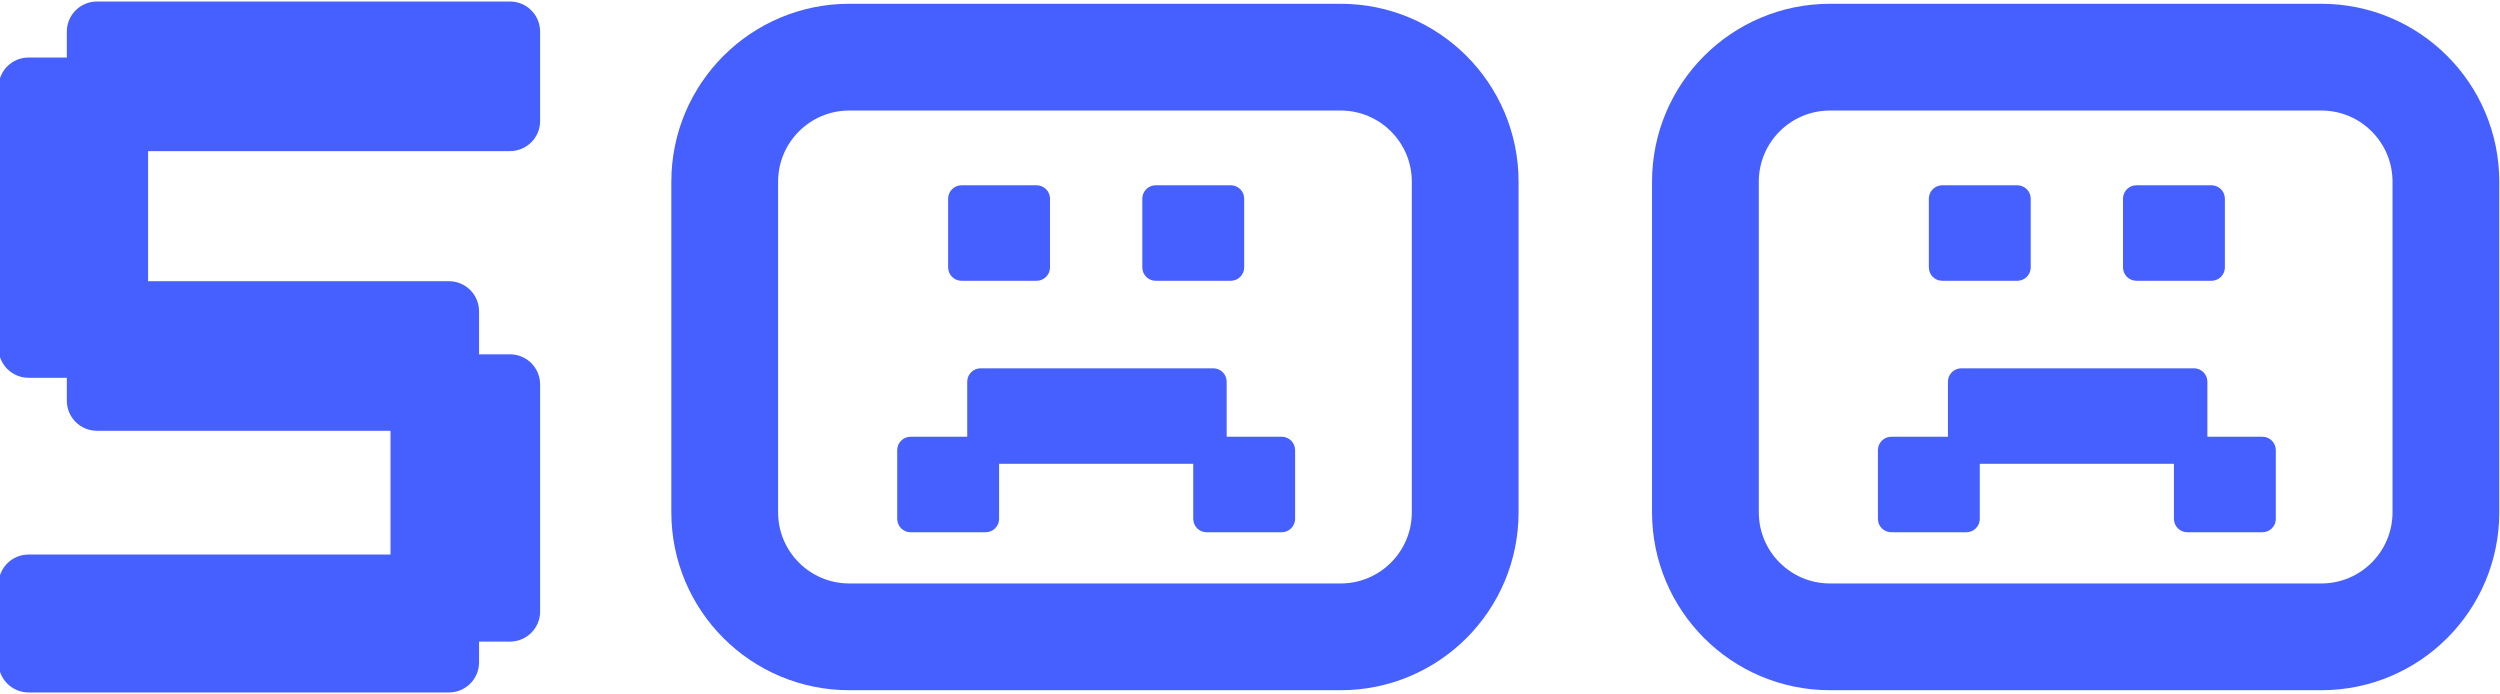
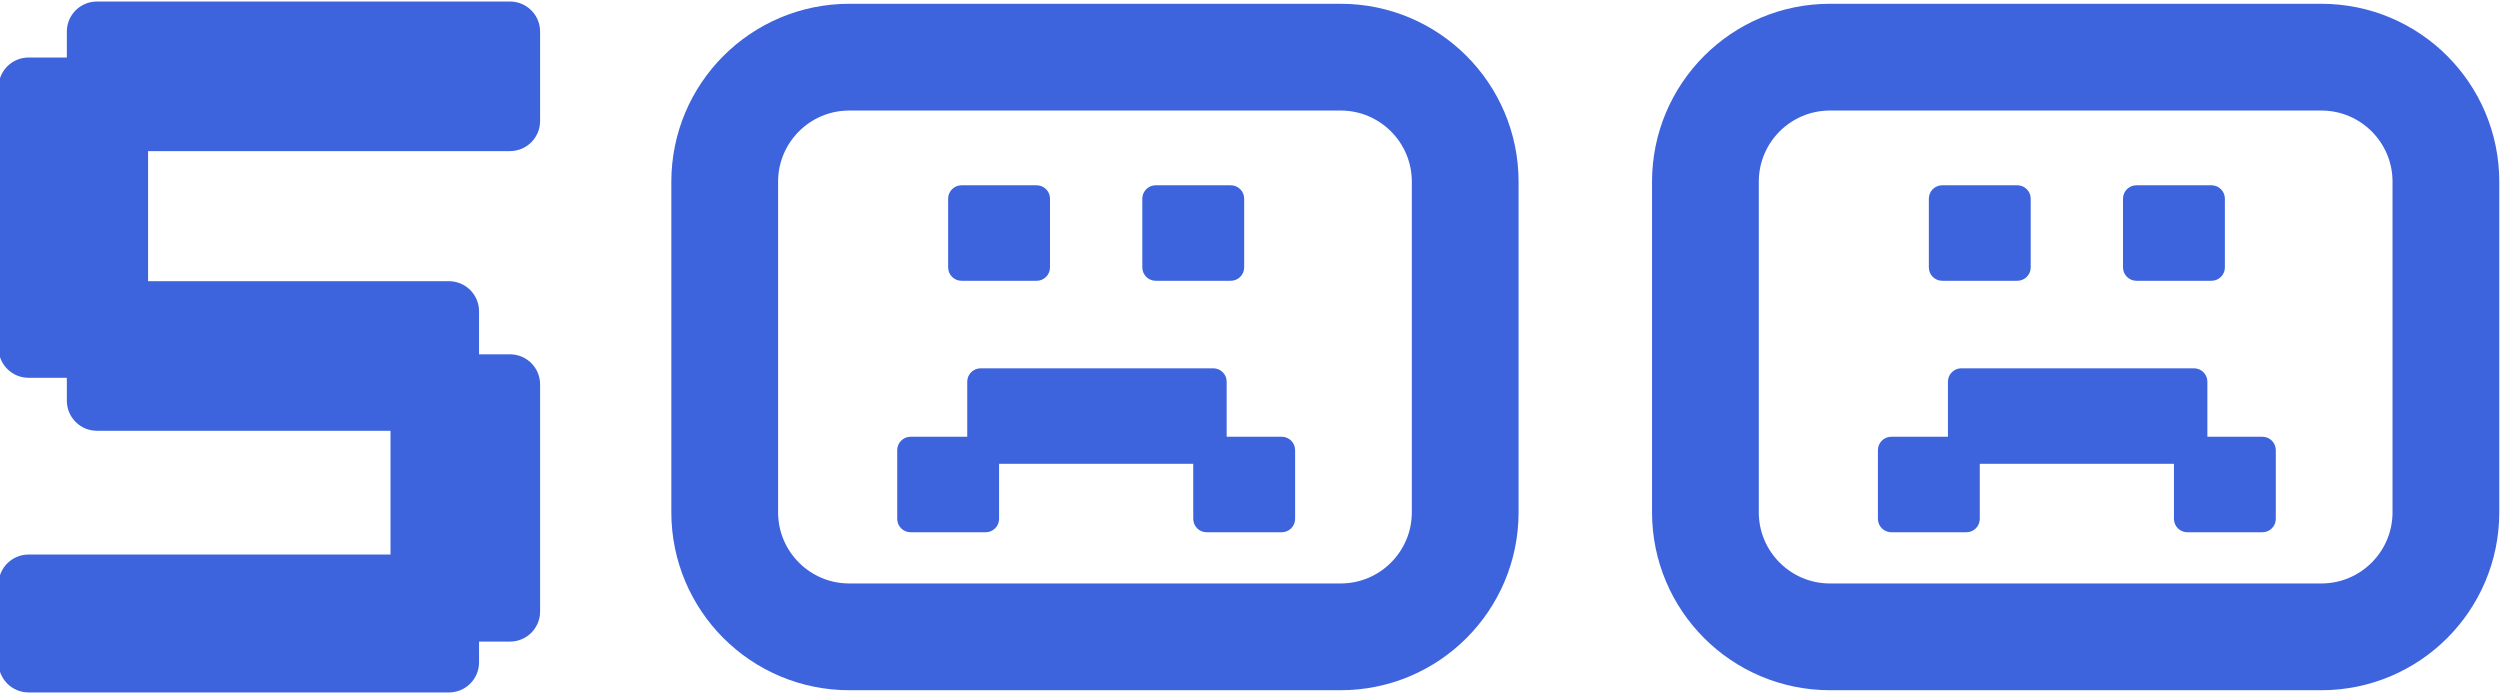
<svg xmlns="http://www.w3.org/2000/svg" width="562" height="156" viewBox="0 0 562 156" fill="none">
-   <rect x="0.161" y="13.429" width="32.626" height="71" rx="6.263" fill="#465FFF" />
-   <rect x="0.161" y="13.429" width="32.626" height="71" rx="6.263" stroke="#465FFF" />
-   <rect x="88.289" y="80.15" width="32.626" height="63.58" rx="6.263" fill="#465FFF" />
-   <rect x="88.289" y="80.15" width="32.626" height="63.58" rx="6.263" stroke="#465FFF" />
-   <rect x="15.525" y="33.467" width="32.626" height="105.389" rx="6.263" transform="rotate(-90 15.5254 33.4673)" fill="#465FFF" />
-   <rect x="15.525" y="33.467" width="32.626" height="105.389" rx="6.263" transform="rotate(-90 15.5254 33.4673)" stroke="#465FFF" />
-   <rect x="0.161" y="155.16" width="30" height="107.028" rx="6.263" transform="rotate(-90 0.161133 155.16)" fill="#465FFF" />
-   <rect x="0.161" y="155.16" width="30" height="107.028" rx="6.263" transform="rotate(-90 0.161133 155.16)" stroke="#465FFF" />
-   <rect x="15.525" y="96.34" width="32.626" height="91.664" rx="6.263" transform="rotate(-90 15.5254 96.3398)" fill="#465FFF" />
-   <rect x="15.525" y="96.34" width="32.626" height="91.664" rx="6.263" transform="rotate(-90 15.5254 96.3398)" stroke="#465FFF" />
-   <rect x="162.915" y="12.85" width="166.462" height="130.311" rx="28" stroke="#465FFF" stroke-width="24" />
-   <rect x="213.52" y="42.029" width="22.145" height="20.714" rx="2.634" fill="#465FFF" stroke="#465FFF" stroke-width="0.753" />
-   <rect x="257.168" y="42.029" width="22.145" height="20.714" rx="2.634" fill="#465FFF" stroke="#465FFF" stroke-width="0.753" />
-   <rect x="268.618" y="98.558" width="22.145" height="20.714" rx="2.634" fill="#465FFF" stroke="#465FFF" stroke-width="0.753" />
-   <rect x="202.071" y="98.558" width="22.145" height="20.714" rx="2.634" fill="#465FFF" stroke="#465FFF" stroke-width="0.753" />
-   <rect x="217.813" y="83.173" width="57.566" height="20.714" rx="2.634" fill="#465FFF" stroke="#465FFF" stroke-width="0.753" />
-   <rect x="383.377" y="12.85" width="166.462" height="130.311" rx="28" stroke="#465FFF" stroke-width="24" />
-   <rect x="433.982" y="42.029" width="22.145" height="20.714" rx="2.634" fill="#465FFF" stroke="#465FFF" stroke-width="0.753" />
-   <rect x="477.63" y="42.029" width="22.145" height="20.714" rx="2.634" fill="#465FFF" stroke="#465FFF" stroke-width="0.753" />
-   <rect x="489.079" y="98.558" width="22.145" height="20.714" rx="2.634" fill="#465FFF" stroke="#465FFF" stroke-width="0.753" />
-   <rect x="422.533" y="98.558" width="22.145" height="20.714" rx="2.634" fill="#465FFF" stroke="#465FFF" stroke-width="0.753" />
-   <rect x="438.275" y="83.173" width="57.566" height="20.714" rx="2.634" fill="#465FFF" stroke="#465FFF" stroke-width="0.753" />
+   <rect x="0.161" y="13.429" width="32.626" height="71" rx="6.263" fill="#3d63dd" />
+   <rect x="0.161" y="13.429" width="32.626" height="71" rx="6.263" stroke="#3d63dd" />
+   <rect x="88.289" y="80.15" width="32.626" height="63.58" rx="6.263" fill="#3d63dd" />
+   <rect x="88.289" y="80.15" width="32.626" height="63.58" rx="6.263" stroke="#3d63dd" />
+   <rect x="15.525" y="33.467" width="32.626" height="105.389" rx="6.263" transform="rotate(-90 15.5254 33.4673)" fill="#3d63dd" />
+   <rect x="15.525" y="33.467" width="32.626" height="105.389" rx="6.263" transform="rotate(-90 15.5254 33.4673)" stroke="#3d63dd" />
+   <rect x="0.161" y="155.16" width="30" height="107.028" rx="6.263" transform="rotate(-90 0.161133 155.16)" fill="#3d63dd" />
+   <rect x="0.161" y="155.16" width="30" height="107.028" rx="6.263" transform="rotate(-90 0.161133 155.16)" stroke="#3d63dd" />
+   <rect x="15.525" y="96.34" width="32.626" height="91.664" rx="6.263" transform="rotate(-90 15.5254 96.3398)" fill="#3d63dd" />
+   <rect x="15.525" y="96.34" width="32.626" height="91.664" rx="6.263" transform="rotate(-90 15.5254 96.3398)" stroke="#3d63dd" />
+   <rect x="162.915" y="12.85" width="166.462" height="130.311" rx="28" stroke="#3d63dd" stroke-width="24" />
+   <rect x="213.52" y="42.029" width="22.145" height="20.714" rx="2.634" fill="#3d63dd" stroke="#3d63dd" stroke-width="0.753" />
+   <rect x="257.168" y="42.029" width="22.145" height="20.714" rx="2.634" fill="#3d63dd" stroke="#3d63dd" stroke-width="0.753" />
+   <rect x="268.618" y="98.558" width="22.145" height="20.714" rx="2.634" fill="#3d63dd" stroke="#3d63dd" stroke-width="0.753" />
+   <rect x="202.071" y="98.558" width="22.145" height="20.714" rx="2.634" fill="#3d63dd" stroke="#3d63dd" stroke-width="0.753" />
+   <rect x="217.813" y="83.173" width="57.566" height="20.714" rx="2.634" fill="#3d63dd" stroke="#3d63dd" stroke-width="0.753" />
+   <rect x="383.377" y="12.85" width="166.462" height="130.311" rx="28" stroke="#3d63dd" stroke-width="24" />
+   <rect x="433.982" y="42.029" width="22.145" height="20.714" rx="2.634" fill="#3d63dd" stroke="#3d63dd" stroke-width="0.753" />
+   <rect x="477.63" y="42.029" width="22.145" height="20.714" rx="2.634" fill="#3d63dd" stroke="#3d63dd" stroke-width="0.753" />
+   <rect x="489.079" y="98.558" width="22.145" height="20.714" rx="2.634" fill="#3d63dd" stroke="#3d63dd" stroke-width="0.753" />
+   <rect x="422.533" y="98.558" width="22.145" height="20.714" rx="2.634" fill="#3d63dd" stroke="#3d63dd" stroke-width="0.753" />
+   <rect x="438.275" y="83.173" width="57.566" height="20.714" rx="2.634" fill="#3d63dd" stroke="#3d63dd" stroke-width="0.753" />
</svg>
